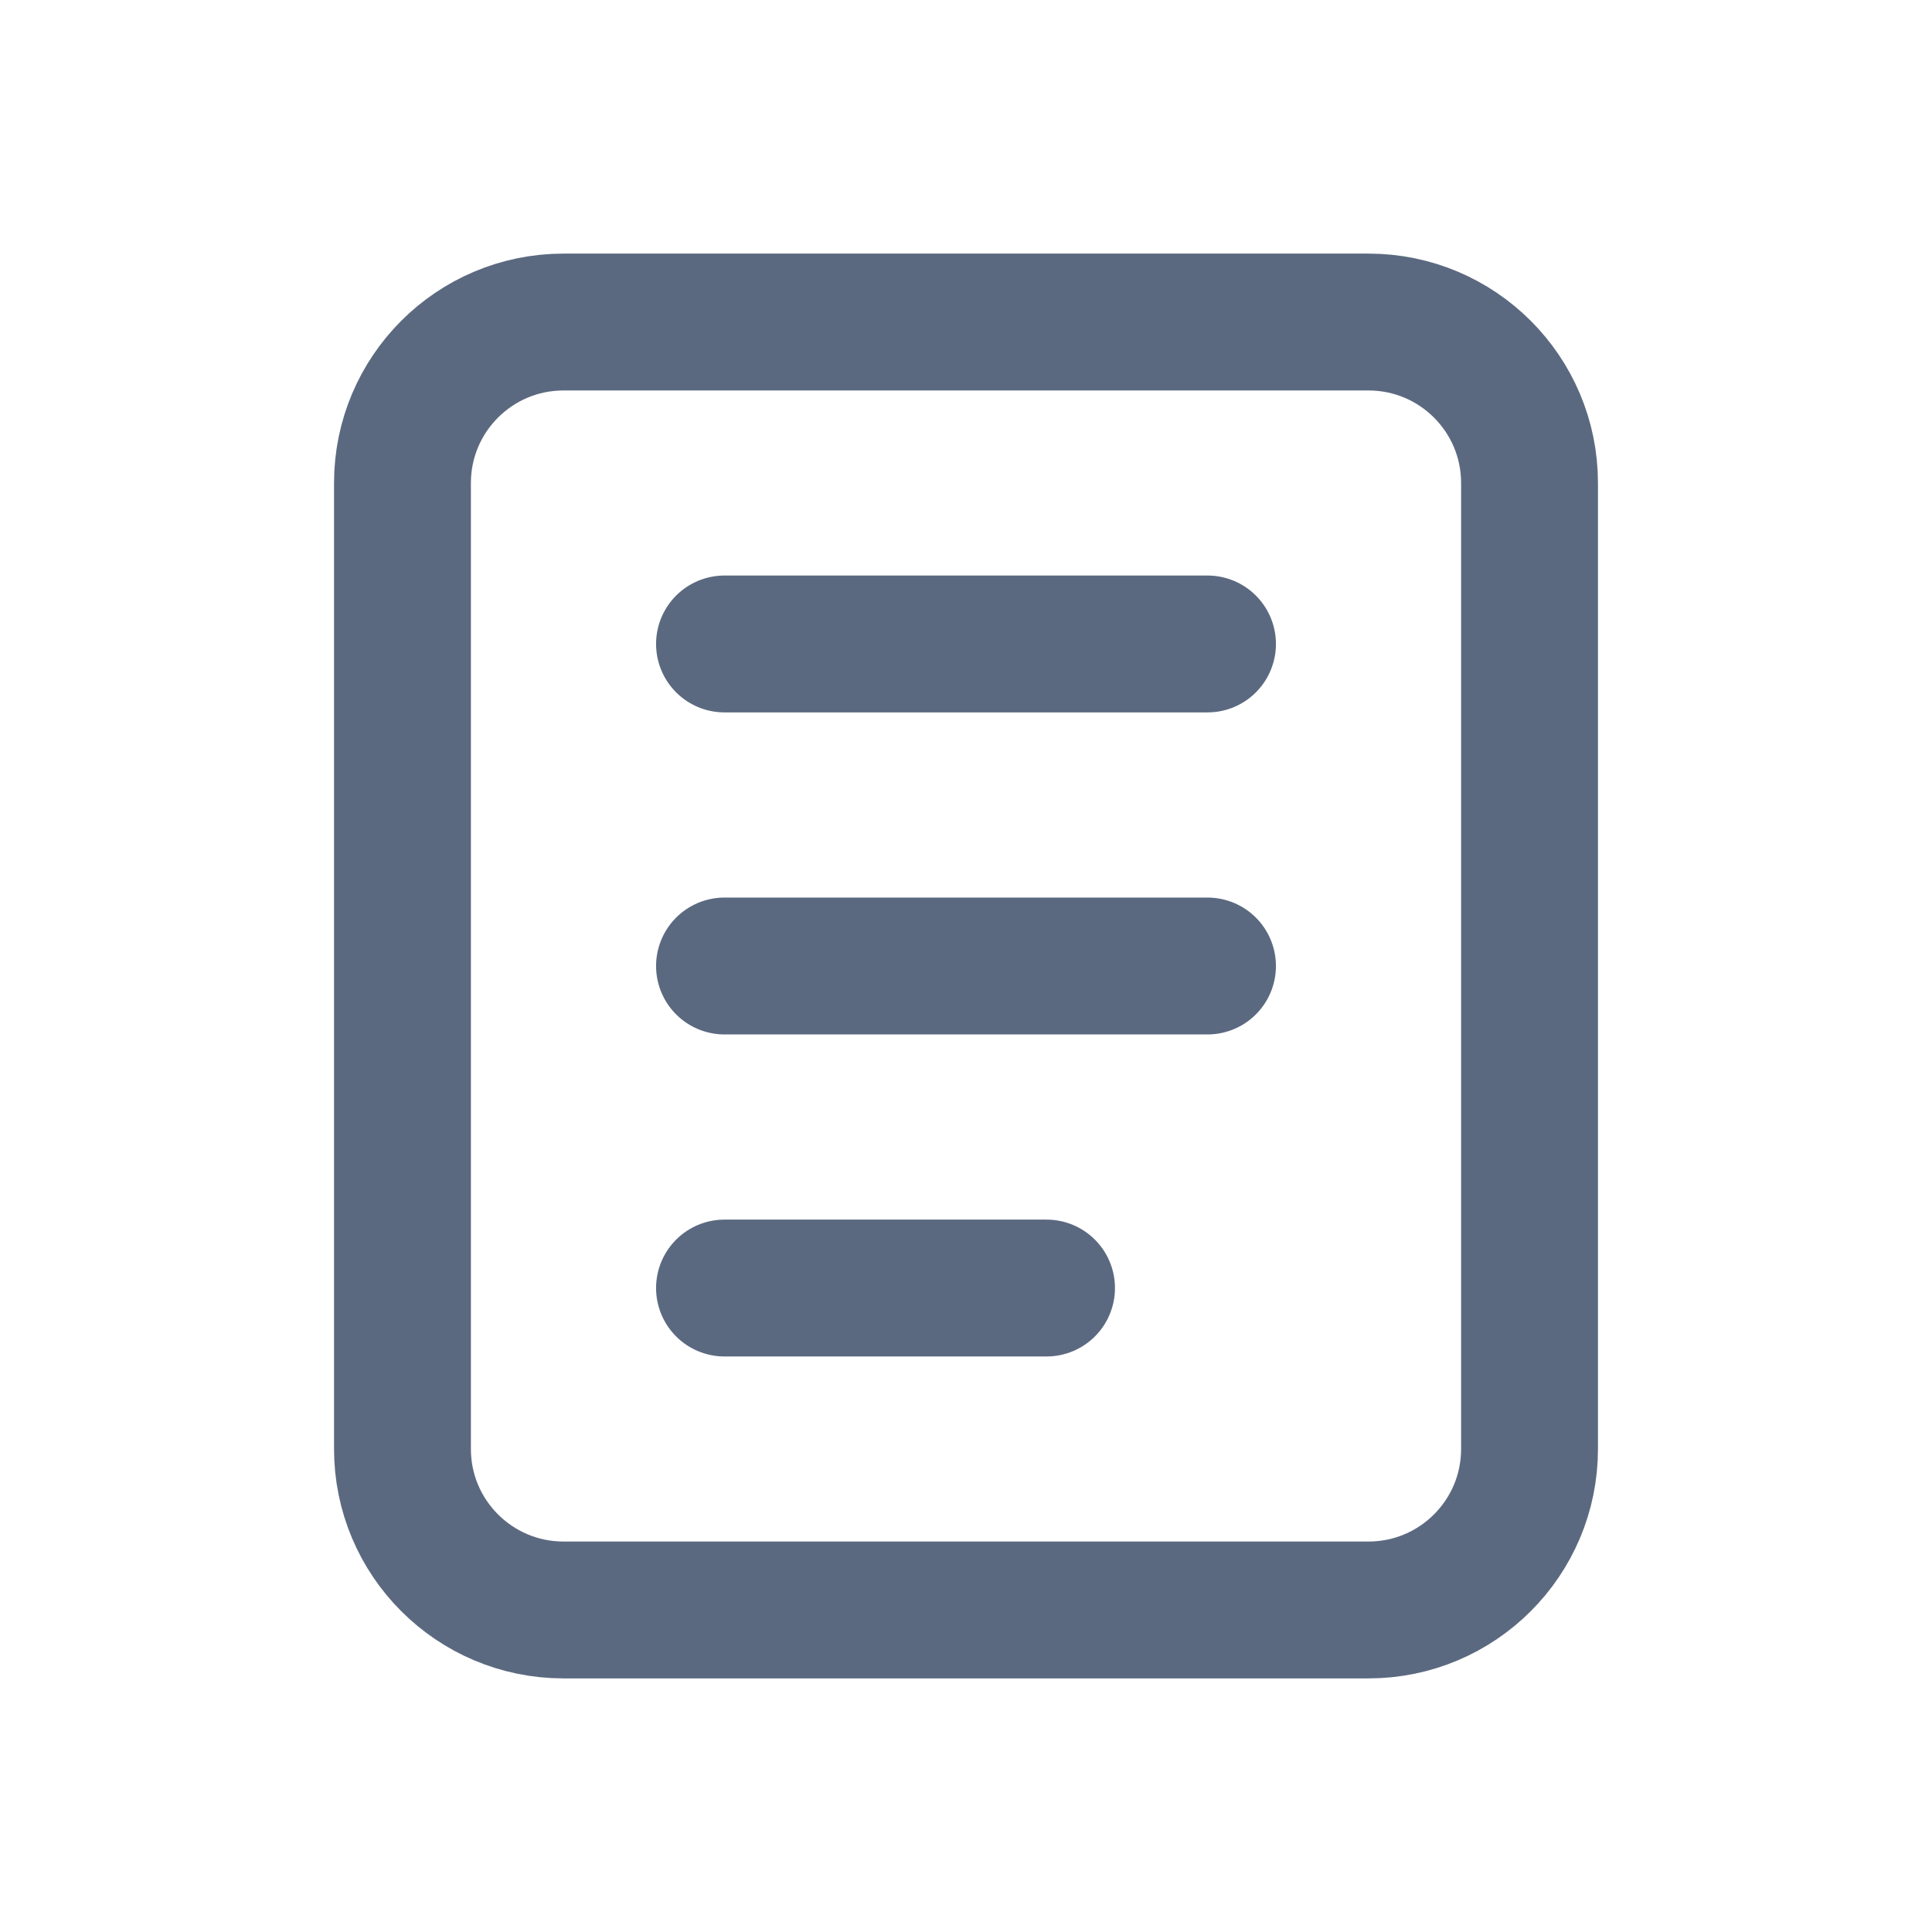
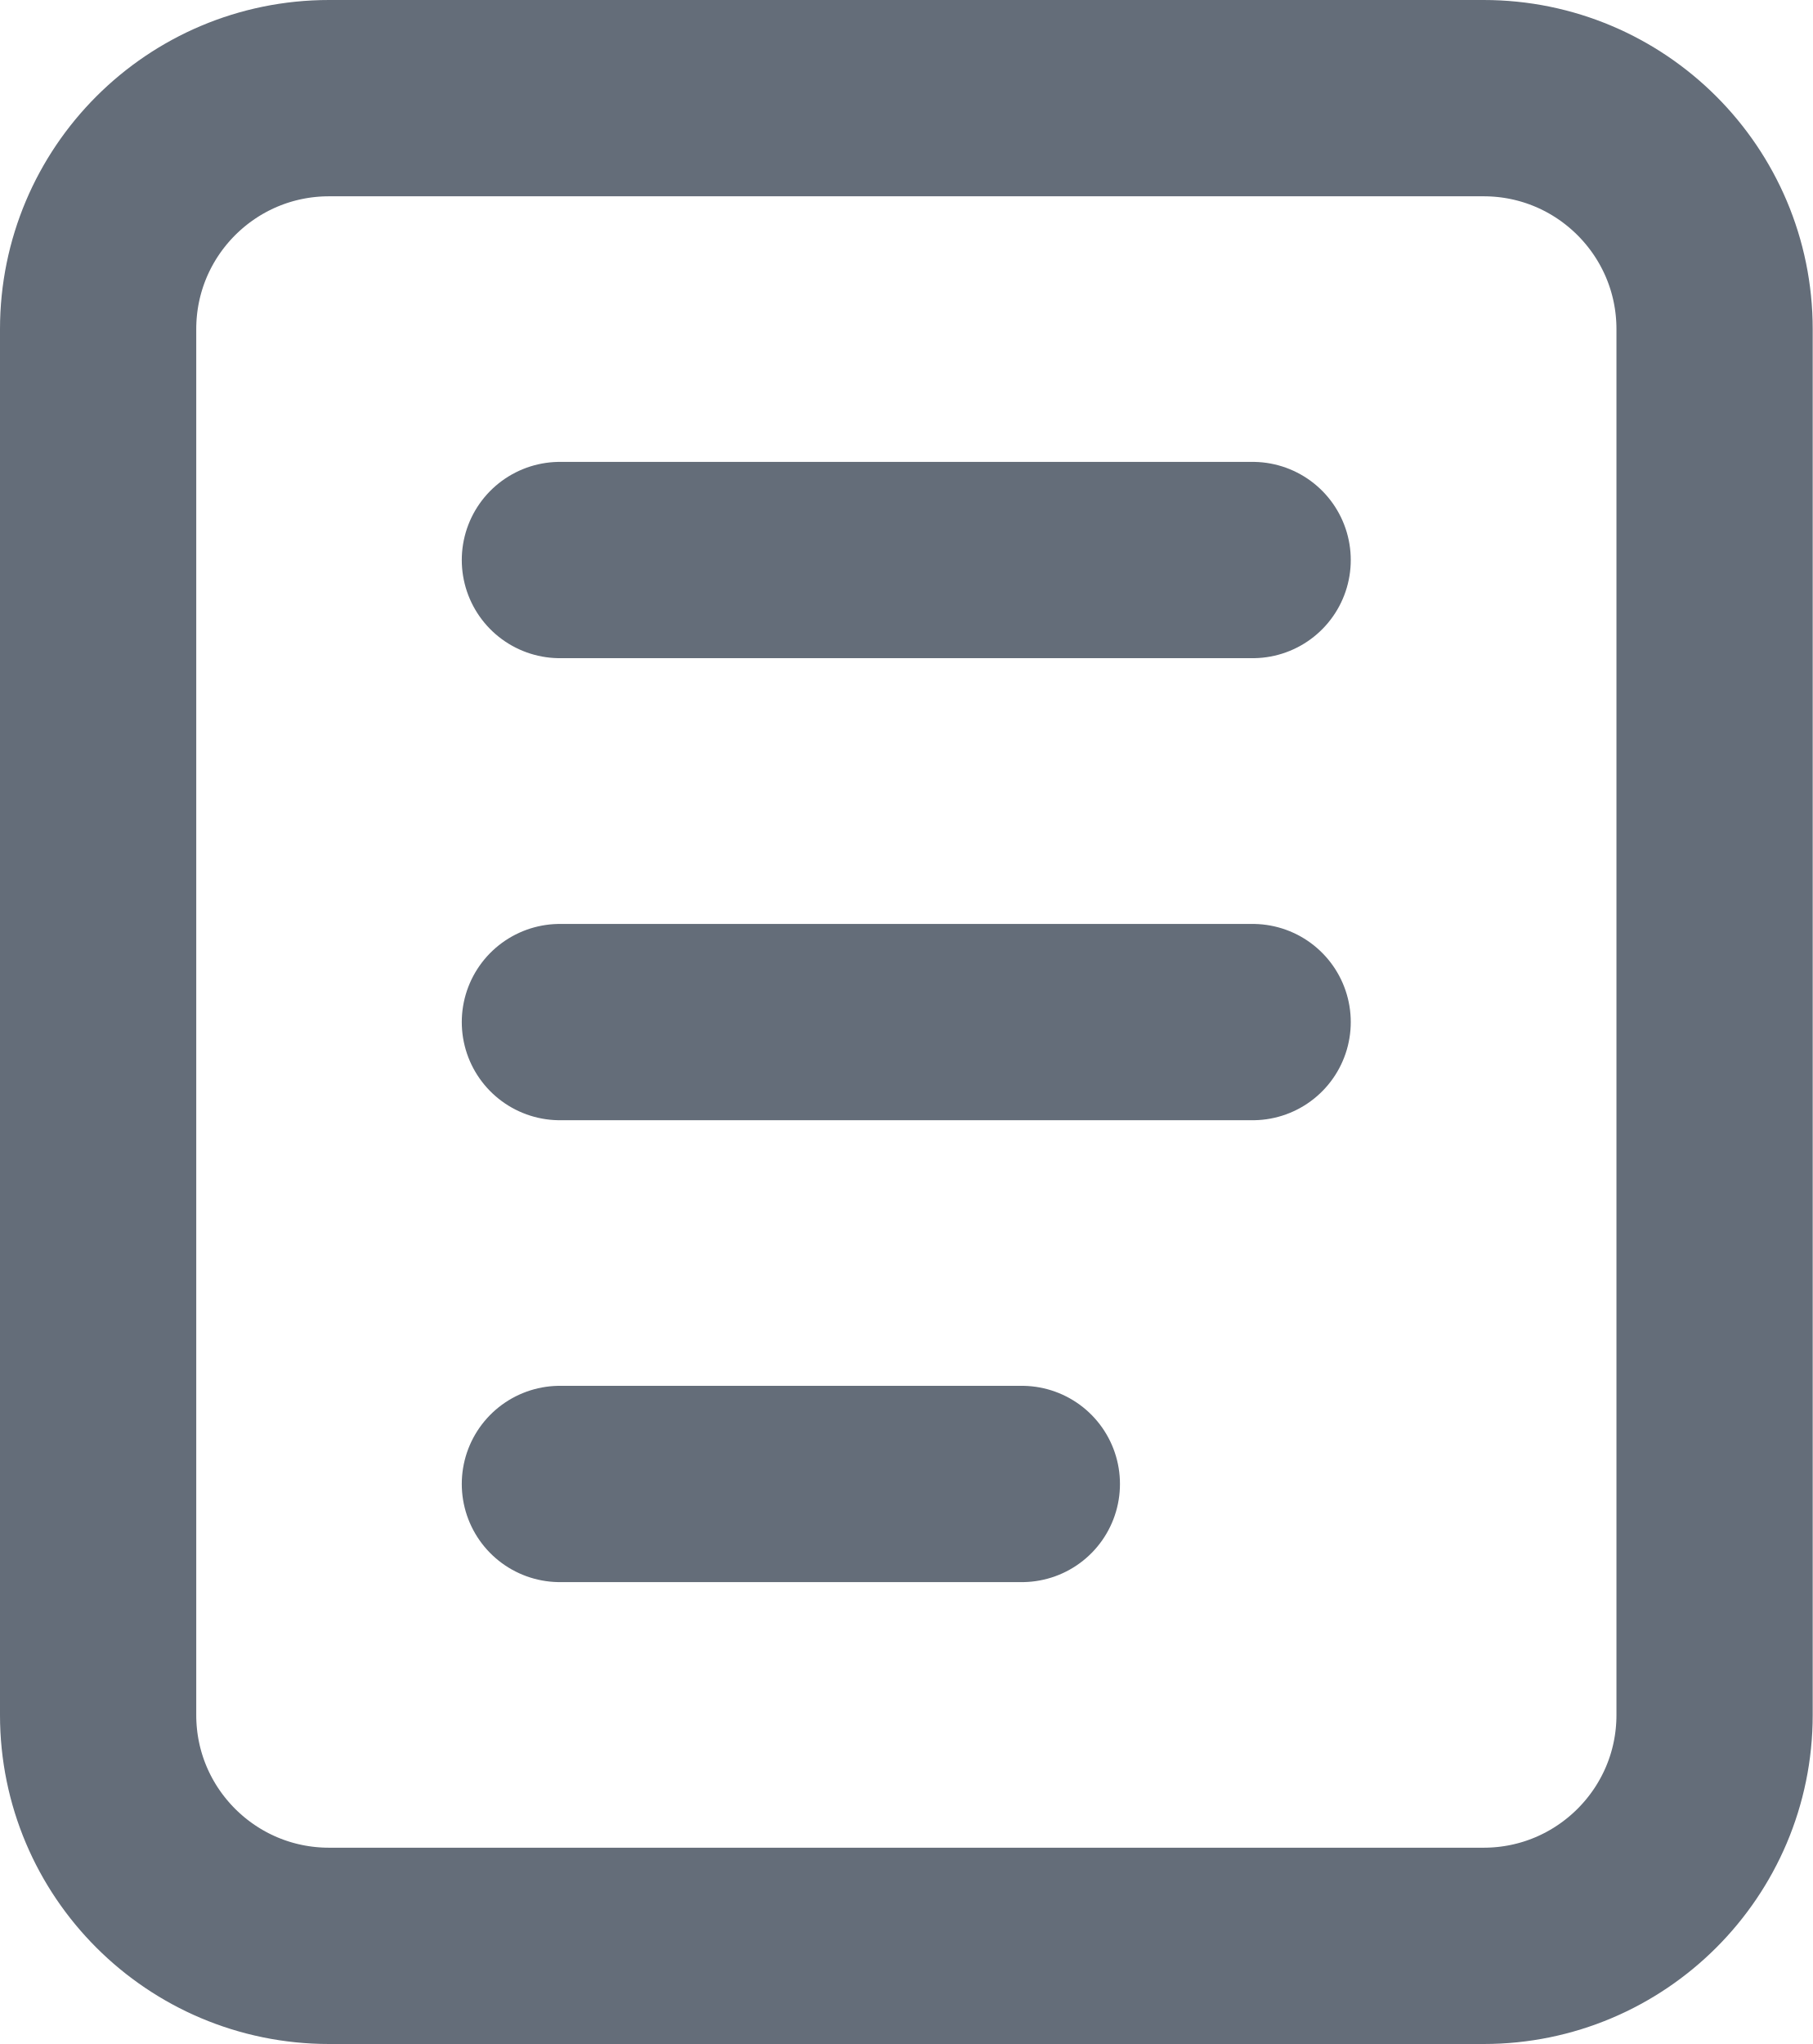
- <svg xmlns="http://www.w3.org/2000/svg" preserveAspectRatio="none" overflow="visible" style="display: block;" width="19" height="19" viewBox="0 0 19 19" fill="none">
+ <svg xmlns="http://www.w3.org/2000/svg" preserveAspectRatio="none" overflow="visible" style="display: block;" width="11.121" height="12.537" viewBox="0 0 11.121 12.537" fill="none">
  <g id="records">
-     <path id="Vector" d="M5.542 3.167H13.458C14.333 3.167 15.042 3.876 15.042 4.75V14.25C15.042 15.124 14.333 15.833 13.458 15.833H5.542C4.667 15.833 3.958 15.124 3.958 14.25V4.75C3.958 3.876 4.667 3.167 5.542 3.167Z" stroke-width="1.346" stroke-linecap="round" stroke-linejoin="round" stroke="#5B6980" />
-     <path id="Vector_2" d="M7.125 6.333H11.875M7.125 9.5H11.875M7.125 12.667H10.292" stroke-width="1.346" stroke-linecap="round" stroke-linejoin="round" stroke="#5B6980" />
+     <path id="Vector" d="M2.019 0.602H9.102C9.884 0.602 10.519 1.236 10.519 2.019V10.519C10.519 11.301 9.884 11.935 9.102 11.935H2.019C1.236 11.935 0.602 11.301 0.602 10.519V2.019C0.602 1.236 1.236 0.602 2.019 0.602Z" stroke-width="1.204" stroke-linecap="round" stroke-linejoin="round" stroke="#646D79" />
+     <path id="Vector_2" d="M3.435 3.435H7.685M3.435 6.269H7.685M3.435 9.102H6.269" stroke-width="1.204" stroke-linecap="round" stroke-linejoin="round" stroke="#646D79" />
  </g>
</svg>
